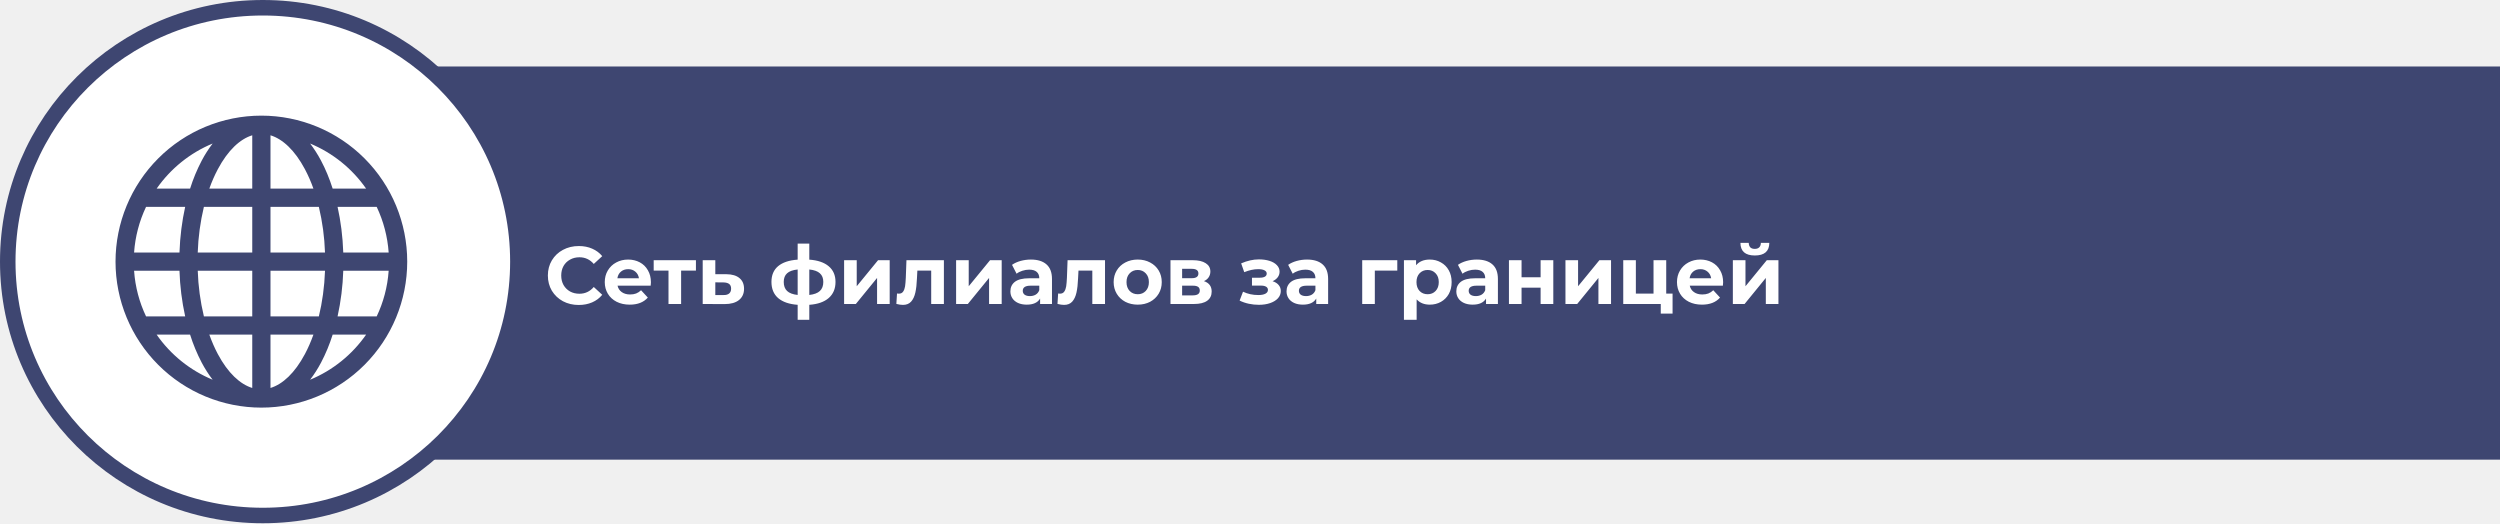
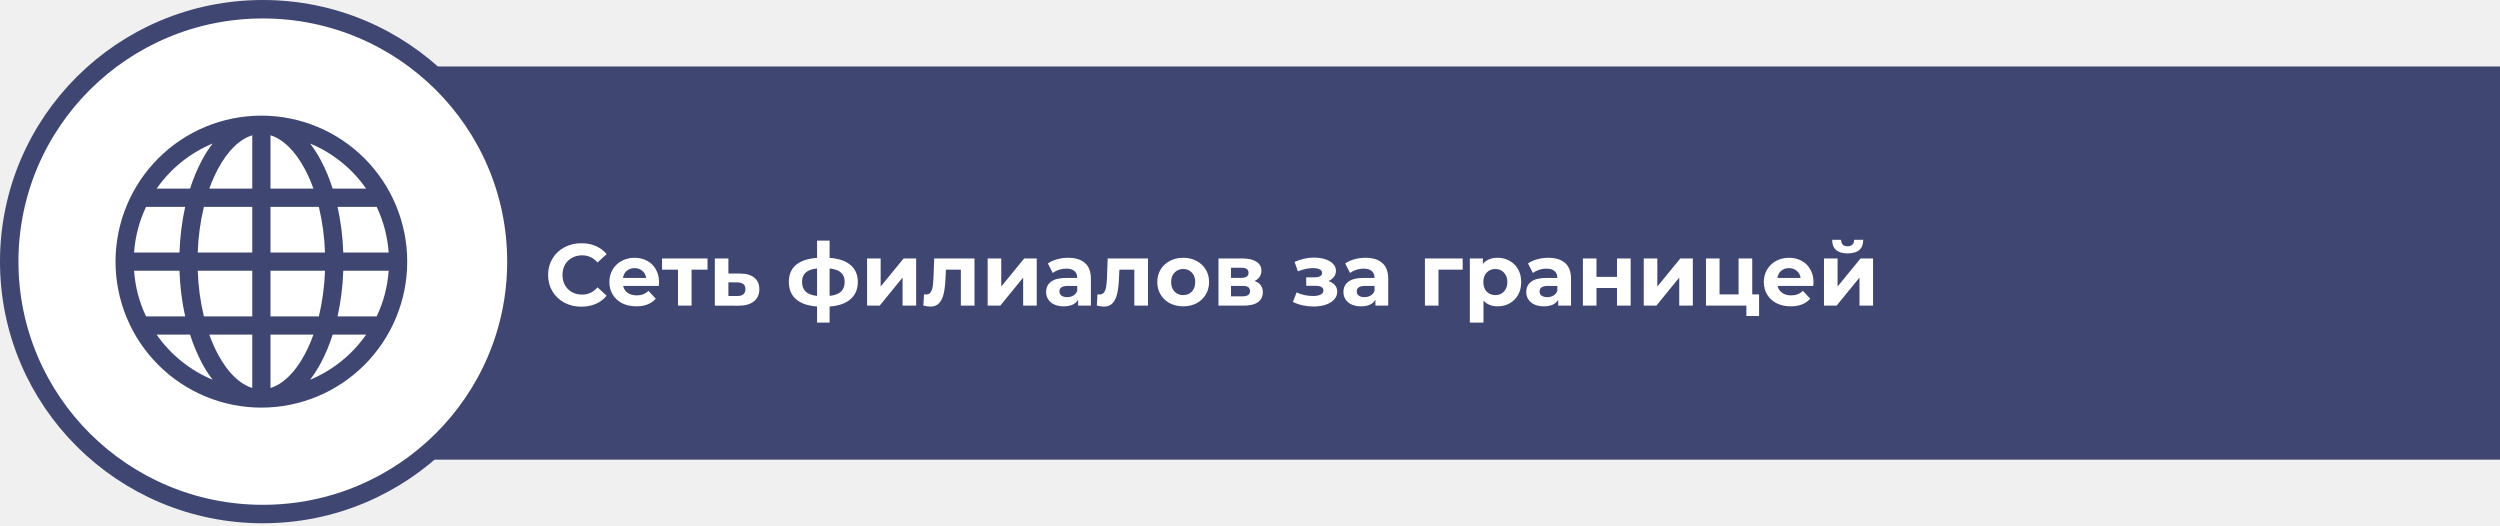
- <svg xmlns="http://www.w3.org/2000/svg" width="645" height="135" viewBox="0 0 645 135" fill="none">
-   <rect x="30.989" y="17.154" width="614.011" height="101.436" fill="#3E4671" />
-   <path d="M133.614 67.5C133.614 103.666 104.16 133 67.807 133C31.454 133 2 103.666 2 67.5C2 31.334 31.454 2 67.807 2C104.16 2 133.614 31.334 133.614 67.5Z" fill="white" stroke="#3E4671" stroke-width="4" />
-   <g clip-path="url(#clip0)">
-     <path d="M29.805 67.5C29.805 57.51 33.77 47.93 40.827 40.866C47.883 33.802 57.454 29.834 67.434 29.834C77.414 29.834 86.985 33.802 94.042 40.866C101.099 47.93 105.063 57.51 105.063 67.5C105.063 77.489 101.099 87.07 94.042 94.133C86.985 101.197 77.414 105.165 67.434 105.165C57.454 105.165 47.883 101.197 40.827 94.133C33.77 87.07 29.805 77.489 29.805 67.5ZM65.082 34.905C61.931 35.865 58.803 38.766 56.207 43.639C55.351 45.259 54.615 46.939 54.005 48.667H65.082V34.905ZM49.043 48.667C49.827 46.166 50.834 43.741 52.053 41.421C52.867 39.882 53.806 38.412 54.861 37.028C49.034 39.447 44.02 43.486 40.412 48.667H49.043ZM46.306 65.146C46.447 61.017 46.955 57.057 47.773 53.375H37.679C35.925 57.071 34.879 61.064 34.593 65.146H46.306ZM52.604 53.375C51.679 57.235 51.146 61.178 51.014 65.146H65.082V53.375H52.604ZM69.786 53.375V65.146H83.85C83.72 61.179 83.189 57.235 82.265 53.375H69.786ZM51.019 69.854C51.149 73.821 51.68 77.764 52.604 81.624H65.082V69.854H51.019ZM69.786 69.854V81.624H82.265C83.144 78.023 83.704 74.054 83.855 69.854H69.786ZM54.005 86.333C54.654 88.15 55.393 89.835 56.207 91.361C58.803 96.234 61.936 99.129 65.082 100.095V86.333H54.005ZM54.861 97.971C53.806 96.587 52.867 95.118 52.053 93.579C50.834 91.259 49.827 88.834 49.043 86.333H40.412C44.019 91.514 49.033 95.552 54.861 97.971ZM47.773 81.624C46.922 77.754 46.431 73.814 46.306 69.854H34.593C34.885 74.044 35.962 78.013 37.679 81.624H47.773ZM80.007 97.971C85.835 95.552 90.849 91.514 94.457 86.333H85.826C85.041 88.834 84.034 91.259 82.815 93.579C82.002 95.118 81.063 96.587 80.007 97.971ZM69.786 86.333V100.095C72.938 99.134 76.065 96.234 78.662 91.361C79.476 89.835 80.214 88.15 80.863 86.333H69.786ZM87.095 81.624H97.189C98.906 78.013 99.983 74.044 100.275 69.854H88.563C88.437 73.814 87.946 77.754 87.095 81.624ZM100.275 65.146C99.99 61.064 98.943 57.071 97.189 53.375H87.095C87.914 57.057 88.422 61.017 88.563 65.146H100.275ZM82.815 41.421C83.977 43.605 84.988 46.035 85.826 48.667H94.457C90.849 43.486 85.835 39.447 80.007 37.028C81.032 38.365 81.973 39.844 82.815 41.421ZM80.863 48.667C80.253 46.939 79.517 45.258 78.662 43.639C76.065 38.766 72.938 35.87 69.786 34.905V48.667H80.863Z" fill="#3E4671" />
+ <svg xmlns="http://www.w3.org/2000/svg" width="542" height="114" viewBox="0 0 542 114" fill="none">
+   <rect x="26.04" y="14.415" width="515.96" height="85.238" fill="#3E4671" />
+   <path d="M111.958 56.721C111.958 86.934 87.351 111.442 56.979 111.442C26.606 111.442 2 86.934 2 56.721C2 26.508 26.606 2 56.979 2C87.351 2 111.958 26.508 111.958 56.721Z" fill="white" stroke="#3E4671" stroke-width="4" />
+   <g clip-path="url(#clip0_207:57)">
+     <path d="M25.046 56.72C25.046 48.326 28.377 40.275 34.307 34.34C40.237 28.404 48.279 25.069 56.666 25.069C65.052 25.069 73.095 28.404 79.025 34.34C84.954 40.275 88.286 48.326 88.286 56.72C88.286 65.115 84.954 73.165 79.025 79.101C73.095 85.037 65.052 88.371 56.666 88.371C48.279 88.371 40.237 85.037 34.307 79.101C28.377 73.165 25.046 65.115 25.046 56.72ZM54.689 29.33C52.041 30.137 49.413 32.575 47.231 36.669C46.512 38.031 45.894 39.443 45.381 40.895H54.689V29.33ZM41.211 40.895C41.87 38.793 42.717 36.755 43.741 34.806C44.424 33.512 45.214 32.278 46.101 31.115C41.203 33.148 36.99 36.541 33.959 40.895H41.211ZM38.911 54.742C39.03 51.272 39.456 47.945 40.144 44.851H31.662C30.188 47.957 29.309 51.312 29.069 54.742H38.911ZM44.203 44.851C43.426 48.095 42.978 51.408 42.867 54.742H54.689V44.851H44.203ZM58.642 44.851V54.742H70.46C70.35 51.409 69.904 48.095 69.128 44.851H58.642ZM42.871 58.698C42.981 62.032 43.427 65.346 44.203 68.589H54.689V58.698H42.871ZM58.642 58.698V68.589H69.128C69.867 65.563 70.337 62.227 70.464 58.698H58.642ZM45.381 72.546C45.927 74.073 46.547 75.489 47.231 76.771C49.413 80.866 52.045 83.299 54.689 84.11V72.546H45.381ZM46.101 82.326C45.214 81.163 44.424 79.928 43.741 78.635C42.717 76.685 41.87 74.647 41.211 72.546H33.959C36.99 76.899 41.203 80.293 46.101 82.326ZM40.144 68.589C39.429 65.338 39.017 62.026 38.911 58.698H29.069C29.314 62.22 30.219 65.555 31.662 68.589H40.144ZM67.231 82.326C72.128 80.293 76.341 76.899 79.373 72.546H72.12C71.461 74.647 70.615 76.685 69.59 78.635C68.907 79.928 68.118 81.163 67.231 82.326ZM58.642 72.546V84.11C61.29 83.303 63.919 80.866 66.1 76.771C66.784 75.489 67.405 74.073 67.95 72.546H58.642ZM73.187 68.589H81.669C83.112 65.555 84.017 62.22 84.262 58.698H74.42C74.315 62.026 73.902 65.338 73.187 68.589ZM84.262 54.742C84.022 51.312 83.143 47.957 81.669 44.851H73.187C73.875 47.945 74.302 51.272 74.42 54.742H84.262ZM69.59 34.806C70.567 36.642 71.416 38.683 72.12 40.895H79.373C76.341 36.541 72.128 33.147 67.231 31.115C68.092 32.238 68.883 33.481 69.59 34.806ZM67.95 40.895C67.438 39.443 66.819 38.031 66.1 36.669C63.919 32.575 61.29 30.141 58.642 29.33V40.895H67.95Z" fill="#3E4671" />
  </g>
-   <path d="M149.309 78.683C147.811 78.683 146.453 78.361 145.235 77.717C144.031 77.059 143.079 76.156 142.379 75.008C141.693 73.846 141.35 72.537 141.35 71.081C141.35 69.625 141.693 68.323 142.379 67.175C143.079 66.013 144.031 65.11 145.235 64.466C146.453 63.808 147.818 63.479 149.33 63.479C150.604 63.479 151.752 63.703 152.774 64.151C153.81 64.599 154.678 65.243 155.378 66.083L153.194 68.099C152.2 66.951 150.968 66.377 149.498 66.377C148.588 66.377 147.776 66.58 147.062 66.986C146.348 67.378 145.788 67.931 145.382 68.645C144.99 69.359 144.794 70.171 144.794 71.081C144.794 71.991 144.99 72.803 145.382 73.517C145.788 74.231 146.348 74.791 147.062 75.197C147.776 75.589 148.588 75.785 149.498 75.785C150.968 75.785 152.2 75.204 153.194 74.042L155.378 76.058C154.678 76.912 153.81 77.563 152.774 78.011C151.738 78.459 150.583 78.683 149.309 78.683ZM167.936 72.824C167.936 72.866 167.915 73.16 167.873 73.706H159.326C159.48 74.406 159.844 74.959 160.418 75.365C160.992 75.771 161.706 75.974 162.56 75.974C163.148 75.974 163.666 75.89 164.114 75.722C164.576 75.54 165.003 75.26 165.395 74.882L167.138 76.772C166.074 77.99 164.52 78.599 162.476 78.599C161.202 78.599 160.075 78.354 159.095 77.864C158.115 77.36 157.359 76.667 156.827 75.785C156.295 74.903 156.029 73.902 156.029 72.782C156.029 71.676 156.288 70.682 156.806 69.8C157.338 68.904 158.059 68.211 158.969 67.721C159.893 67.217 160.922 66.965 162.056 66.965C163.162 66.965 164.163 67.203 165.059 67.679C165.955 68.155 166.655 68.841 167.159 69.737C167.677 70.619 167.936 71.648 167.936 72.824ZM162.077 69.443C161.335 69.443 160.712 69.653 160.208 70.073C159.704 70.493 159.396 71.067 159.284 71.795H164.849C164.737 71.081 164.429 70.514 163.925 70.094C163.421 69.66 162.805 69.443 162.077 69.443ZM179.55 69.821H175.728V78.431H172.473V69.821H168.651V67.133H179.55V69.821ZM187.407 70.745C188.877 70.759 190.004 71.095 190.788 71.753C191.572 72.397 191.964 73.314 191.964 74.504C191.964 75.75 191.523 76.723 190.641 77.423C189.773 78.109 188.548 78.452 186.966 78.452L181.296 78.431V67.133H184.551V70.745H187.407ZM186.672 76.121C187.302 76.135 187.785 76.002 188.121 75.722C188.457 75.442 188.625 75.022 188.625 74.462C188.625 73.916 188.457 73.517 188.121 73.265C187.799 73.013 187.316 72.88 186.672 72.866L184.551 72.845V76.121H186.672ZM215.561 72.74C215.561 74.49 214.973 75.876 213.797 76.898C212.635 77.906 210.969 78.487 208.799 78.641V82.505H205.796V78.641C203.626 78.487 201.953 77.913 200.777 76.919C199.615 75.911 199.034 74.518 199.034 72.74C199.034 70.99 199.608 69.632 200.756 68.666C201.918 67.7 203.598 67.14 205.796 66.986V62.849H208.799V66.986C210.969 67.14 212.635 67.707 213.797 68.687C214.973 69.667 215.561 71.018 215.561 72.74ZM202.205 72.74C202.205 73.748 202.492 74.525 203.066 75.071C203.64 75.617 204.55 75.96 205.796 76.1V69.527C204.55 69.653 203.64 69.982 203.066 70.514C202.492 71.032 202.205 71.774 202.205 72.74ZM208.799 76.1C210.045 75.96 210.955 75.617 211.529 75.071C212.117 74.525 212.411 73.748 212.411 72.74C212.411 71.774 212.117 71.032 211.529 70.514C210.955 69.982 210.045 69.653 208.799 69.527V76.1ZM217.78 67.133H221.035V73.853L226.537 67.133H229.54V78.431H226.285V71.711L220.804 78.431H217.78V67.133ZM243.525 67.133V78.431H240.249V69.821H236.679L236.574 71.816C236.518 73.3 236.378 74.532 236.154 75.512C235.93 76.492 235.566 77.262 235.062 77.822C234.558 78.382 233.858 78.662 232.962 78.662C232.486 78.662 231.919 78.578 231.261 78.41L231.429 75.722C231.653 75.75 231.814 75.764 231.912 75.764C232.402 75.764 232.766 75.589 233.004 75.239C233.256 74.875 233.424 74.42 233.508 73.874C233.592 73.314 233.655 72.579 233.697 71.669L233.865 67.133H243.525ZM246.675 67.133H249.93V73.853L255.432 67.133H258.435V78.431H255.18V71.711L249.699 78.431H246.675V67.133ZM265.973 66.965C267.723 66.965 269.067 67.385 270.005 68.225C270.943 69.051 271.412 70.304 271.412 71.984V78.431H268.346V77.024C267.73 78.074 266.582 78.599 264.902 78.599C264.034 78.599 263.278 78.452 262.634 78.158C262.004 77.864 261.521 77.458 261.185 76.94C260.849 76.422 260.681 75.834 260.681 75.176C260.681 74.126 261.073 73.3 261.857 72.698C262.655 72.096 263.88 71.795 265.532 71.795H268.136C268.136 71.081 267.919 70.535 267.485 70.157C267.051 69.765 266.4 69.569 265.532 69.569C264.93 69.569 264.335 69.667 263.747 69.863C263.173 70.045 262.683 70.297 262.277 70.619L261.101 68.33C261.717 67.896 262.452 67.56 263.306 67.322C264.174 67.084 265.063 66.965 265.973 66.965ZM265.721 76.394C266.281 76.394 266.778 76.268 267.212 76.016C267.646 75.75 267.954 75.365 268.136 74.861V73.706H265.889C264.545 73.706 263.873 74.147 263.873 75.029C263.873 75.449 264.034 75.785 264.356 76.037C264.692 76.275 265.147 76.394 265.721 76.394ZM285.094 67.133V78.431H281.818V69.821H278.248L278.143 71.816C278.087 73.3 277.947 74.532 277.723 75.512C277.499 76.492 277.135 77.262 276.631 77.822C276.127 78.382 275.427 78.662 274.531 78.662C274.055 78.662 273.488 78.578 272.83 78.41L272.998 75.722C273.222 75.75 273.383 75.764 273.481 75.764C273.971 75.764 274.335 75.589 274.573 75.239C274.825 74.875 274.993 74.42 275.077 73.874C275.161 73.314 275.224 72.579 275.266 71.669L275.434 67.133H285.094ZM293.536 78.599C292.346 78.599 291.275 78.354 290.323 77.864C289.385 77.36 288.65 76.667 288.118 75.785C287.586 74.903 287.32 73.902 287.32 72.782C287.32 71.662 287.586 70.661 288.118 69.779C288.65 68.897 289.385 68.211 290.323 67.721C291.275 67.217 292.346 66.965 293.536 66.965C294.726 66.965 295.79 67.217 296.728 67.721C297.666 68.211 298.401 68.897 298.933 69.779C299.465 70.661 299.731 71.662 299.731 72.782C299.731 73.902 299.465 74.903 298.933 75.785C298.401 76.667 297.666 77.36 296.728 77.864C295.79 78.354 294.726 78.599 293.536 78.599ZM293.536 75.911C294.376 75.911 295.062 75.631 295.594 75.071C296.14 74.497 296.413 73.734 296.413 72.782C296.413 71.83 296.14 71.074 295.594 70.514C295.062 69.94 294.376 69.653 293.536 69.653C292.696 69.653 292.003 69.94 291.457 70.514C290.911 71.074 290.638 71.83 290.638 72.782C290.638 73.734 290.911 74.497 291.457 75.071C292.003 75.631 292.696 75.911 293.536 75.911ZM310.616 72.53C311.946 72.978 312.611 73.874 312.611 75.218C312.611 76.24 312.226 77.031 311.456 77.591C310.686 78.151 309.538 78.431 308.012 78.431H301.985V67.133H307.76C309.174 67.133 310.28 67.392 311.078 67.91C311.876 68.414 312.275 69.128 312.275 70.052C312.275 70.612 312.128 71.109 311.834 71.543C311.554 71.963 311.148 72.292 310.616 72.53ZM304.988 71.774H307.466C308.614 71.774 309.188 71.368 309.188 70.556C309.188 69.758 308.614 69.359 307.466 69.359H304.988V71.774ZM307.739 76.205C308.943 76.205 309.545 75.792 309.545 74.966C309.545 74.532 309.405 74.217 309.125 74.021C308.845 73.811 308.404 73.706 307.802 73.706H304.988V76.205H307.739ZM328.324 72.551C328.996 72.761 329.514 73.083 329.878 73.517C330.256 73.951 330.445 74.469 330.445 75.071C330.445 75.785 330.2 76.415 329.71 76.961C329.22 77.493 328.548 77.906 327.694 78.2C326.84 78.494 325.874 78.641 324.796 78.641C323.914 78.641 323.046 78.55 322.192 78.368C321.338 78.186 320.547 77.913 319.819 77.549L320.701 75.26C321.891 75.834 323.207 76.121 324.649 76.121C325.419 76.121 326.021 76.009 326.455 75.785C326.903 75.547 327.127 75.218 327.127 74.798C327.127 74.434 326.973 74.161 326.665 73.979C326.357 73.783 325.909 73.685 325.321 73.685H323.011V71.648H325.027C325.601 71.648 326.042 71.557 326.35 71.375C326.658 71.193 326.812 70.927 326.812 70.577C326.812 70.213 326.616 69.933 326.224 69.737C325.846 69.541 325.3 69.443 324.586 69.443C323.494 69.443 322.304 69.702 321.016 70.22L320.218 67.952C321.786 67.266 323.312 66.923 324.796 66.923C325.818 66.923 326.728 67.049 327.526 67.301C328.338 67.553 328.975 67.924 329.437 68.414C329.899 68.89 330.13 69.45 330.13 70.094C330.13 70.626 329.969 71.109 329.647 71.543C329.325 71.963 328.884 72.299 328.324 72.551ZM337.217 66.965C338.967 66.965 340.311 67.385 341.249 68.225C342.187 69.051 342.656 70.304 342.656 71.984V78.431H339.59V77.024C338.974 78.074 337.826 78.599 336.146 78.599C335.278 78.599 334.522 78.452 333.878 78.158C333.248 77.864 332.765 77.458 332.429 76.94C332.093 76.422 331.925 75.834 331.925 75.176C331.925 74.126 332.317 73.3 333.101 72.698C333.899 72.096 335.124 71.795 336.776 71.795H339.38C339.38 71.081 339.163 70.535 338.729 70.157C338.295 69.765 337.644 69.569 336.776 69.569C336.174 69.569 335.579 69.667 334.991 69.863C334.417 70.045 333.927 70.297 333.521 70.619L332.345 68.33C332.961 67.896 333.696 67.56 334.55 67.322C335.418 67.084 336.307 66.965 337.217 66.965ZM336.965 76.394C337.525 76.394 338.022 76.268 338.456 76.016C338.89 75.75 339.198 75.365 339.38 74.861V73.706H337.133C335.789 73.706 335.117 74.147 335.117 75.029C335.117 75.449 335.278 75.785 335.6 76.037C335.936 76.275 336.391 76.394 336.965 76.394ZM360.501 69.821H354.705V78.431H351.45V67.133H360.501V69.821ZM368.894 66.965C369.944 66.965 370.896 67.21 371.75 67.7C372.618 68.176 373.297 68.855 373.787 69.737C374.277 70.605 374.522 71.62 374.522 72.782C374.522 73.944 374.277 74.966 373.787 75.848C373.297 76.716 372.618 77.395 371.75 77.885C370.896 78.361 369.944 78.599 368.894 78.599C367.452 78.599 366.318 78.144 365.492 77.234V82.505H362.216V67.133H365.345V68.435C366.157 67.455 367.34 66.965 368.894 66.965ZM368.327 75.911C369.167 75.911 369.853 75.631 370.385 75.071C370.931 74.497 371.204 73.734 371.204 72.782C371.204 71.83 370.931 71.074 370.385 70.514C369.853 69.94 369.167 69.653 368.327 69.653C367.487 69.653 366.794 69.94 366.248 70.514C365.716 71.074 365.45 71.83 365.45 72.782C365.45 73.734 365.716 74.497 366.248 75.071C366.794 75.631 367.487 75.911 368.327 75.911ZM381.022 66.965C382.772 66.965 384.116 67.385 385.054 68.225C385.992 69.051 386.461 70.304 386.461 71.984V78.431H383.395V77.024C382.779 78.074 381.631 78.599 379.951 78.599C379.083 78.599 378.327 78.452 377.683 78.158C377.053 77.864 376.57 77.458 376.234 76.94C375.898 76.422 375.73 75.834 375.73 75.176C375.73 74.126 376.122 73.3 376.906 72.698C377.704 72.096 378.929 71.795 380.581 71.795H383.185C383.185 71.081 382.968 70.535 382.534 70.157C382.1 69.765 381.449 69.569 380.581 69.569C379.979 69.569 379.384 69.667 378.796 69.863C378.222 70.045 377.732 70.297 377.326 70.619L376.15 68.33C376.766 67.896 377.501 67.56 378.355 67.322C379.223 67.084 380.112 66.965 381.022 66.965ZM380.77 76.394C381.33 76.394 381.827 76.268 382.261 76.016C382.695 75.75 383.003 75.365 383.185 74.861V73.706H380.938C379.594 73.706 378.922 74.147 378.922 75.029C378.922 75.449 379.083 75.785 379.405 76.037C379.741 76.275 380.196 76.394 380.77 76.394ZM389.307 67.133H392.562V71.543H397.476V67.133H400.752V78.431H397.476V74.21H392.562V78.431H389.307V67.133ZM403.888 67.133H407.143V73.853L412.645 67.133H415.648V78.431H412.393V71.711L406.912 78.431H403.888V67.133ZM431.523 75.743V80.909H428.478V78.431H418.797V67.133H422.052V75.743H426.609V67.133H429.885V75.743H431.523ZM444.566 72.824C444.566 72.866 444.545 73.16 444.503 73.706H435.956C436.11 74.406 436.474 74.959 437.048 75.365C437.622 75.771 438.336 75.974 439.19 75.974C439.778 75.974 440.296 75.89 440.744 75.722C441.206 75.54 441.633 75.26 442.025 74.882L443.768 76.772C442.704 77.99 441.15 78.599 439.106 78.599C437.832 78.599 436.705 78.354 435.725 77.864C434.745 77.36 433.989 76.667 433.457 75.785C432.925 74.903 432.659 73.902 432.659 72.782C432.659 71.676 432.918 70.682 433.436 69.8C433.968 68.904 434.689 68.211 435.599 67.721C436.523 67.217 437.552 66.965 438.686 66.965C439.792 66.965 440.793 67.203 441.689 67.679C442.585 68.155 443.285 68.841 443.789 69.737C444.307 70.619 444.566 71.648 444.566 72.824ZM438.707 69.443C437.965 69.443 437.342 69.653 436.838 70.073C436.334 70.493 436.026 71.067 435.914 71.795H441.479C441.367 71.081 441.059 70.514 440.555 70.094C440.051 69.66 439.435 69.443 438.707 69.443ZM447.077 67.133H450.332V73.853L455.834 67.133H458.837V78.431H455.582V71.711L450.101 78.431H447.077V67.133ZM452.747 65.915C450.283 65.915 449.044 64.83 449.03 62.66H451.172C451.186 63.15 451.319 63.535 451.571 63.815C451.837 64.081 452.222 64.214 452.726 64.214C453.23 64.214 453.615 64.081 453.881 63.815C454.161 63.535 454.301 63.15 454.301 62.66H456.485C456.471 64.83 455.225 65.915 452.747 65.915Z" fill="white" />
+   <path d="M126.031 66.488C124.676 66.488 123.447 66.196 122.345 65.614C121.256 65.018 120.395 64.201 119.761 63.163C119.141 62.111 118.83 60.927 118.83 59.61C118.83 58.292 119.141 57.114 119.761 56.076C120.395 55.024 121.256 54.207 122.345 53.625C123.447 53.029 124.682 52.732 126.05 52.732C127.203 52.732 128.242 52.934 129.166 53.34C130.104 53.745 130.889 54.328 131.522 55.088L129.546 56.912C128.647 55.873 127.532 55.354 126.202 55.354C125.379 55.354 124.644 55.537 123.998 55.905C123.352 56.259 122.846 56.76 122.478 57.406C122.124 58.052 121.946 58.786 121.946 59.61C121.946 60.433 122.124 61.168 122.478 61.814C122.846 62.46 123.352 62.966 123.998 63.334C124.644 63.688 125.379 63.866 126.202 63.866C127.532 63.866 128.647 63.34 129.546 62.289L131.522 64.113C130.889 64.885 130.104 65.474 129.166 65.88C128.229 66.285 127.184 66.488 126.031 66.488ZM142.885 61.187C142.885 61.225 142.866 61.491 142.828 61.985H135.095C135.234 62.618 135.564 63.118 136.083 63.486C136.602 63.853 137.248 64.037 138.021 64.037C138.553 64.037 139.022 63.961 139.427 63.809C139.845 63.644 140.231 63.391 140.586 63.049L142.163 64.759C141.2 65.861 139.794 66.412 137.945 66.412C136.792 66.412 135.773 66.19 134.886 65.747C133.999 65.291 133.315 64.664 132.834 63.866C132.353 63.068 132.112 62.162 132.112 61.149C132.112 60.148 132.346 59.249 132.815 58.451C133.296 57.64 133.949 57.013 134.772 56.57C135.608 56.114 136.539 55.886 137.565 55.886C138.566 55.886 139.471 56.101 140.282 56.532C141.093 56.962 141.726 57.583 142.182 58.394C142.651 59.192 142.885 60.123 142.885 61.187ZM137.584 58.128C136.913 58.128 136.349 58.318 135.893 58.698C135.437 59.078 135.158 59.597 135.057 60.256H140.092C139.991 59.61 139.712 59.097 139.256 58.717C138.8 58.324 138.243 58.128 137.584 58.128ZM153.392 58.47H149.934V66.26H146.989V58.47H143.531V56.038H153.392V58.47ZM160.501 59.306C161.831 59.318 162.851 59.622 163.56 60.218C164.27 60.8 164.624 61.63 164.624 62.707C164.624 63.834 164.225 64.714 163.427 65.348C162.642 65.968 161.534 66.279 160.102 66.279L154.972 66.26V56.038H157.917V59.306H160.501ZM159.836 64.17C160.406 64.182 160.843 64.062 161.147 63.809C161.451 63.555 161.603 63.175 161.603 62.669C161.603 62.175 161.451 61.814 161.147 61.586C160.856 61.358 160.419 61.237 159.836 61.225L157.917 61.206V64.17H159.836ZM185.974 61.111C185.974 62.694 185.442 63.948 184.378 64.873C183.327 65.785 181.82 66.31 179.856 66.45V69.946H177.139V66.45C175.176 66.31 173.662 65.791 172.598 64.892C171.547 63.98 171.021 62.719 171.021 61.111C171.021 59.527 171.541 58.299 172.579 57.425C173.631 56.551 175.151 56.044 177.139 55.905V52.162H179.856V55.905C181.82 56.044 183.327 56.557 184.378 57.444C185.442 58.33 185.974 59.553 185.974 61.111ZM173.89 61.111C173.89 62.023 174.15 62.726 174.669 63.22C175.189 63.714 176.012 64.024 177.139 64.151V58.204C176.012 58.318 175.189 58.615 174.669 59.097C174.15 59.565 173.89 60.237 173.89 61.111ZM179.856 64.151C180.984 64.024 181.807 63.714 182.326 63.22C182.858 62.726 183.124 62.023 183.124 61.111C183.124 60.237 182.858 59.565 182.326 59.097C181.807 58.615 180.984 58.318 179.856 58.204V64.151ZM187.981 56.038H190.926V62.118L195.904 56.038H198.621V66.26H195.676V60.18L190.717 66.26H187.981V56.038ZM211.274 56.038V66.26H208.31V58.47H205.08L204.985 60.275C204.935 61.617 204.808 62.732 204.605 63.619C204.403 64.505 204.073 65.202 203.617 65.709C203.161 66.215 202.528 66.469 201.717 66.469C201.287 66.469 200.774 66.393 200.178 66.241L200.33 63.809C200.533 63.834 200.679 63.847 200.767 63.847C201.211 63.847 201.54 63.688 201.755 63.372C201.983 63.042 202.135 62.631 202.211 62.137C202.287 61.63 202.344 60.965 202.382 60.142L202.534 56.038H211.274ZM214.125 56.038H217.07V62.118L222.048 56.038H224.765V66.26H221.82V60.18L216.861 66.26H214.125V56.038ZM231.585 55.886C233.168 55.886 234.384 56.266 235.233 57.026C236.082 57.773 236.506 58.907 236.506 60.427V66.26H233.732V64.987C233.175 65.937 232.136 66.412 230.616 66.412C229.831 66.412 229.147 66.279 228.564 66.013C227.994 65.747 227.557 65.379 227.253 64.911C226.949 64.442 226.797 63.91 226.797 63.315C226.797 62.365 227.152 61.617 227.861 61.073C228.583 60.528 229.691 60.256 231.186 60.256H233.542C233.542 59.61 233.346 59.116 232.953 58.774C232.56 58.419 231.971 58.242 231.186 58.242C230.641 58.242 230.103 58.33 229.571 58.508C229.052 58.672 228.608 58.9 228.241 59.192L227.177 57.121C227.734 56.728 228.399 56.424 229.172 56.209C229.957 55.993 230.762 55.886 231.585 55.886ZM231.357 64.417C231.864 64.417 232.313 64.303 232.706 64.075C233.099 63.834 233.377 63.486 233.542 63.03V61.985H231.509C230.293 61.985 229.685 62.384 229.685 63.182C229.685 63.562 229.831 63.866 230.122 64.094C230.426 64.309 230.838 64.417 231.357 64.417ZM248.885 56.038V66.26H245.921V58.47H242.691L242.596 60.275C242.545 61.617 242.418 62.732 242.216 63.619C242.013 64.505 241.684 65.202 241.228 65.709C240.772 66.215 240.138 66.469 239.328 66.469C238.897 66.469 238.384 66.393 237.789 66.241L237.941 63.809C238.143 63.834 238.289 63.847 238.378 63.847C238.821 63.847 239.15 63.688 239.366 63.372C239.594 63.042 239.746 62.631 239.822 62.137C239.898 61.63 239.955 60.965 239.993 60.142L240.145 56.038H248.885ZM256.523 66.412C255.446 66.412 254.477 66.19 253.616 65.747C252.767 65.291 252.102 64.664 251.621 63.866C251.14 63.068 250.899 62.162 250.899 61.149C250.899 60.135 251.14 59.23 251.621 58.432C252.102 57.634 252.767 57.013 253.616 56.57C254.477 56.114 255.446 55.886 256.523 55.886C257.6 55.886 258.562 56.114 259.411 56.57C260.26 57.013 260.925 57.634 261.406 58.432C261.887 59.23 262.128 60.135 262.128 61.149C262.128 62.162 261.887 63.068 261.406 63.866C260.925 64.664 260.26 65.291 259.411 65.747C258.562 66.19 257.6 66.412 256.523 66.412ZM256.523 63.98C257.283 63.98 257.904 63.726 258.385 63.22C258.879 62.7 259.126 62.01 259.126 61.149C259.126 60.287 258.879 59.603 258.385 59.097C257.904 58.577 257.283 58.318 256.523 58.318C255.763 58.318 255.136 58.577 254.642 59.097C254.148 59.603 253.901 60.287 253.901 61.149C253.901 62.01 254.148 62.7 254.642 63.22C255.136 63.726 255.763 63.98 256.523 63.98ZM271.976 60.921C273.179 61.326 273.781 62.137 273.781 63.353C273.781 64.277 273.432 64.993 272.736 65.5C272.039 66.006 271 66.26 269.62 66.26H264.167V56.038H269.392C270.671 56.038 271.672 56.272 272.394 56.741C273.116 57.197 273.477 57.843 273.477 58.679C273.477 59.185 273.344 59.635 273.078 60.028C272.824 60.408 272.457 60.705 271.976 60.921ZM266.884 60.237H269.126C270.164 60.237 270.684 59.869 270.684 59.135C270.684 58.413 270.164 58.052 269.126 58.052H266.884V60.237ZM269.373 64.246C270.462 64.246 271.007 63.872 271.007 63.125C271.007 62.732 270.88 62.447 270.627 62.27C270.373 62.08 269.974 61.985 269.43 61.985H266.884V64.246H269.373ZM287.998 60.94C288.606 61.13 289.075 61.421 289.404 61.814C289.746 62.206 289.917 62.675 289.917 63.22C289.917 63.866 289.695 64.436 289.252 64.93C288.809 65.411 288.201 65.785 287.428 66.051C286.655 66.317 285.781 66.45 284.806 66.45C284.008 66.45 283.223 66.367 282.45 66.203C281.677 66.038 280.962 65.791 280.303 65.462L281.101 63.391C282.178 63.91 283.368 64.17 284.673 64.17C285.37 64.17 285.914 64.068 286.307 63.866C286.712 63.65 286.915 63.353 286.915 62.973C286.915 62.643 286.776 62.396 286.497 62.232C286.218 62.054 285.813 61.966 285.281 61.966H283.191V60.123H285.015C285.534 60.123 285.933 60.04 286.212 59.876C286.491 59.711 286.63 59.47 286.63 59.154C286.63 58.824 286.453 58.571 286.098 58.394C285.756 58.216 285.262 58.128 284.616 58.128C283.628 58.128 282.551 58.362 281.386 58.831L280.664 56.779C282.083 56.158 283.463 55.848 284.806 55.848C285.731 55.848 286.554 55.962 287.276 56.19C288.011 56.418 288.587 56.753 289.005 57.197C289.423 57.627 289.632 58.134 289.632 58.717C289.632 59.198 289.486 59.635 289.195 60.028C288.904 60.408 288.505 60.712 287.998 60.94ZM296.044 55.886C297.627 55.886 298.843 56.266 299.692 57.026C300.541 57.773 300.965 58.907 300.965 60.427V66.26H298.191V64.987C297.634 65.937 296.595 66.412 295.075 66.412C294.29 66.412 293.606 66.279 293.023 66.013C292.453 65.747 292.016 65.379 291.712 64.911C291.408 64.442 291.256 63.91 291.256 63.315C291.256 62.365 291.611 61.617 292.32 61.073C293.042 60.528 294.15 60.256 295.645 60.256H298.001C298.001 59.61 297.805 59.116 297.412 58.774C297.019 58.419 296.43 58.242 295.645 58.242C295.1 58.242 294.562 58.33 294.03 58.508C293.511 58.672 293.067 58.9 292.7 59.192L291.636 57.121C292.193 56.728 292.858 56.424 293.631 56.209C294.416 55.993 295.221 55.886 296.044 55.886ZM295.816 64.417C296.323 64.417 296.772 64.303 297.165 64.075C297.558 63.834 297.836 63.486 298.001 63.03V61.985H295.968C294.752 61.985 294.144 62.384 294.144 63.182C294.144 63.562 294.29 63.866 294.581 64.094C294.885 64.309 295.297 64.417 295.816 64.417ZM317.11 58.47H311.866V66.26H308.921V56.038H317.11V58.47ZM324.703 55.886C325.653 55.886 326.515 56.107 327.287 56.551C328.073 56.981 328.687 57.596 329.13 58.394C329.574 59.179 329.795 60.097 329.795 61.149C329.795 62.2 329.574 63.125 329.13 63.923C328.687 64.708 328.073 65.322 327.287 65.766C326.515 66.196 325.653 66.412 324.703 66.412C323.399 66.412 322.373 66 321.625 65.177V69.946H318.661V56.038H321.492V57.216C322.227 56.329 323.297 55.886 324.703 55.886ZM324.19 63.98C324.95 63.98 325.571 63.726 326.052 63.22C326.546 62.7 326.793 62.01 326.793 61.149C326.793 60.287 326.546 59.603 326.052 59.097C325.571 58.577 324.95 58.318 324.19 58.318C323.43 58.318 322.803 58.577 322.309 59.097C321.828 59.603 321.587 60.287 321.587 61.149C321.587 62.01 321.828 62.7 322.309 63.22C322.803 63.726 323.43 63.98 324.19 63.98ZM335.677 55.886C337.26 55.886 338.476 56.266 339.325 57.026C340.173 57.773 340.598 58.907 340.598 60.427V66.26H337.824V64.987C337.266 65.937 336.228 66.412 334.708 66.412C333.922 66.412 333.238 66.279 332.656 66.013C332.086 65.747 331.649 65.379 331.345 64.911C331.041 64.442 330.889 63.91 330.889 63.315C330.889 62.365 331.243 61.617 331.953 61.073C332.675 60.528 333.783 60.256 335.278 60.256H337.634C337.634 59.61 337.437 59.116 337.045 58.774C336.652 58.419 336.063 58.242 335.278 58.242C334.733 58.242 334.195 58.33 333.663 58.508C333.143 58.672 332.7 58.9 332.333 59.192L331.269 57.121C331.826 56.728 332.491 56.424 333.264 56.209C334.049 55.993 334.853 55.886 335.677 55.886ZM335.449 64.417C335.955 64.417 336.405 64.303 336.798 64.075C337.19 63.834 337.469 63.486 337.634 63.03V61.985H335.601C334.385 61.985 333.777 62.384 333.777 63.182C333.777 63.562 333.922 63.866 334.214 64.094C334.518 64.309 334.929 64.417 335.449 64.417ZM343.173 56.038H346.118V60.028H350.564V56.038H353.528V66.26H350.564V62.441H346.118V66.26H343.173V56.038ZM356.365 56.038H359.31V62.118L364.288 56.038H367.005V66.26H364.06V60.18L359.101 66.26H356.365V56.038ZM381.368 63.828V68.502H378.613V66.26H369.854V56.038H372.799V63.828H376.922V56.038H379.886V63.828H381.368ZM393.169 61.187C393.169 61.225 393.15 61.491 393.112 61.985H385.379C385.519 62.618 385.848 63.118 386.367 63.486C386.887 63.853 387.533 64.037 388.305 64.037C388.837 64.037 389.306 63.961 389.711 63.809C390.129 63.644 390.516 63.391 390.87 63.049L392.447 64.759C391.485 65.861 390.079 66.412 388.229 66.412C387.077 66.412 386.057 66.19 385.17 65.747C384.284 65.291 383.6 64.664 383.118 63.866C382.637 63.068 382.396 62.162 382.396 61.149C382.396 60.148 382.631 59.249 383.099 58.451C383.581 57.64 384.233 57.013 385.056 56.57C385.892 56.114 386.823 55.886 387.849 55.886C388.85 55.886 389.756 56.101 390.566 56.532C391.377 56.962 392.01 57.583 392.466 58.394C392.935 59.192 393.169 60.123 393.169 61.187ZM387.868 58.128C387.197 58.128 386.633 58.318 386.177 58.698C385.721 59.078 385.443 59.597 385.341 60.256H390.376C390.275 59.61 389.996 59.097 389.54 58.717C389.084 58.324 388.527 58.128 387.868 58.128ZM395.441 56.038H398.386V62.118L403.364 56.038H406.081V66.26H403.136V60.18L398.177 66.26H395.441V56.038ZM400.571 54.936C398.342 54.936 397.221 53.954 397.208 51.991H399.146C399.159 52.434 399.279 52.782 399.507 53.036C399.748 53.276 400.096 53.397 400.552 53.397C401.008 53.397 401.357 53.276 401.597 53.036C401.851 52.782 401.977 52.434 401.977 51.991H403.953C403.941 53.954 402.813 54.936 400.571 54.936Z" fill="white" />
  <defs>
-     <clipPath id="clip0">
-       <rect width="75.258" height="75.332" fill="white" transform="translate(29.8052 29.834)" />
+     <clipPath id="clip0_207:57">
+       <rect width="63.24" height="63.302" fill="white" transform="translate(25.0456 25.0693)" />
    </clipPath>
  </defs>
</svg>
